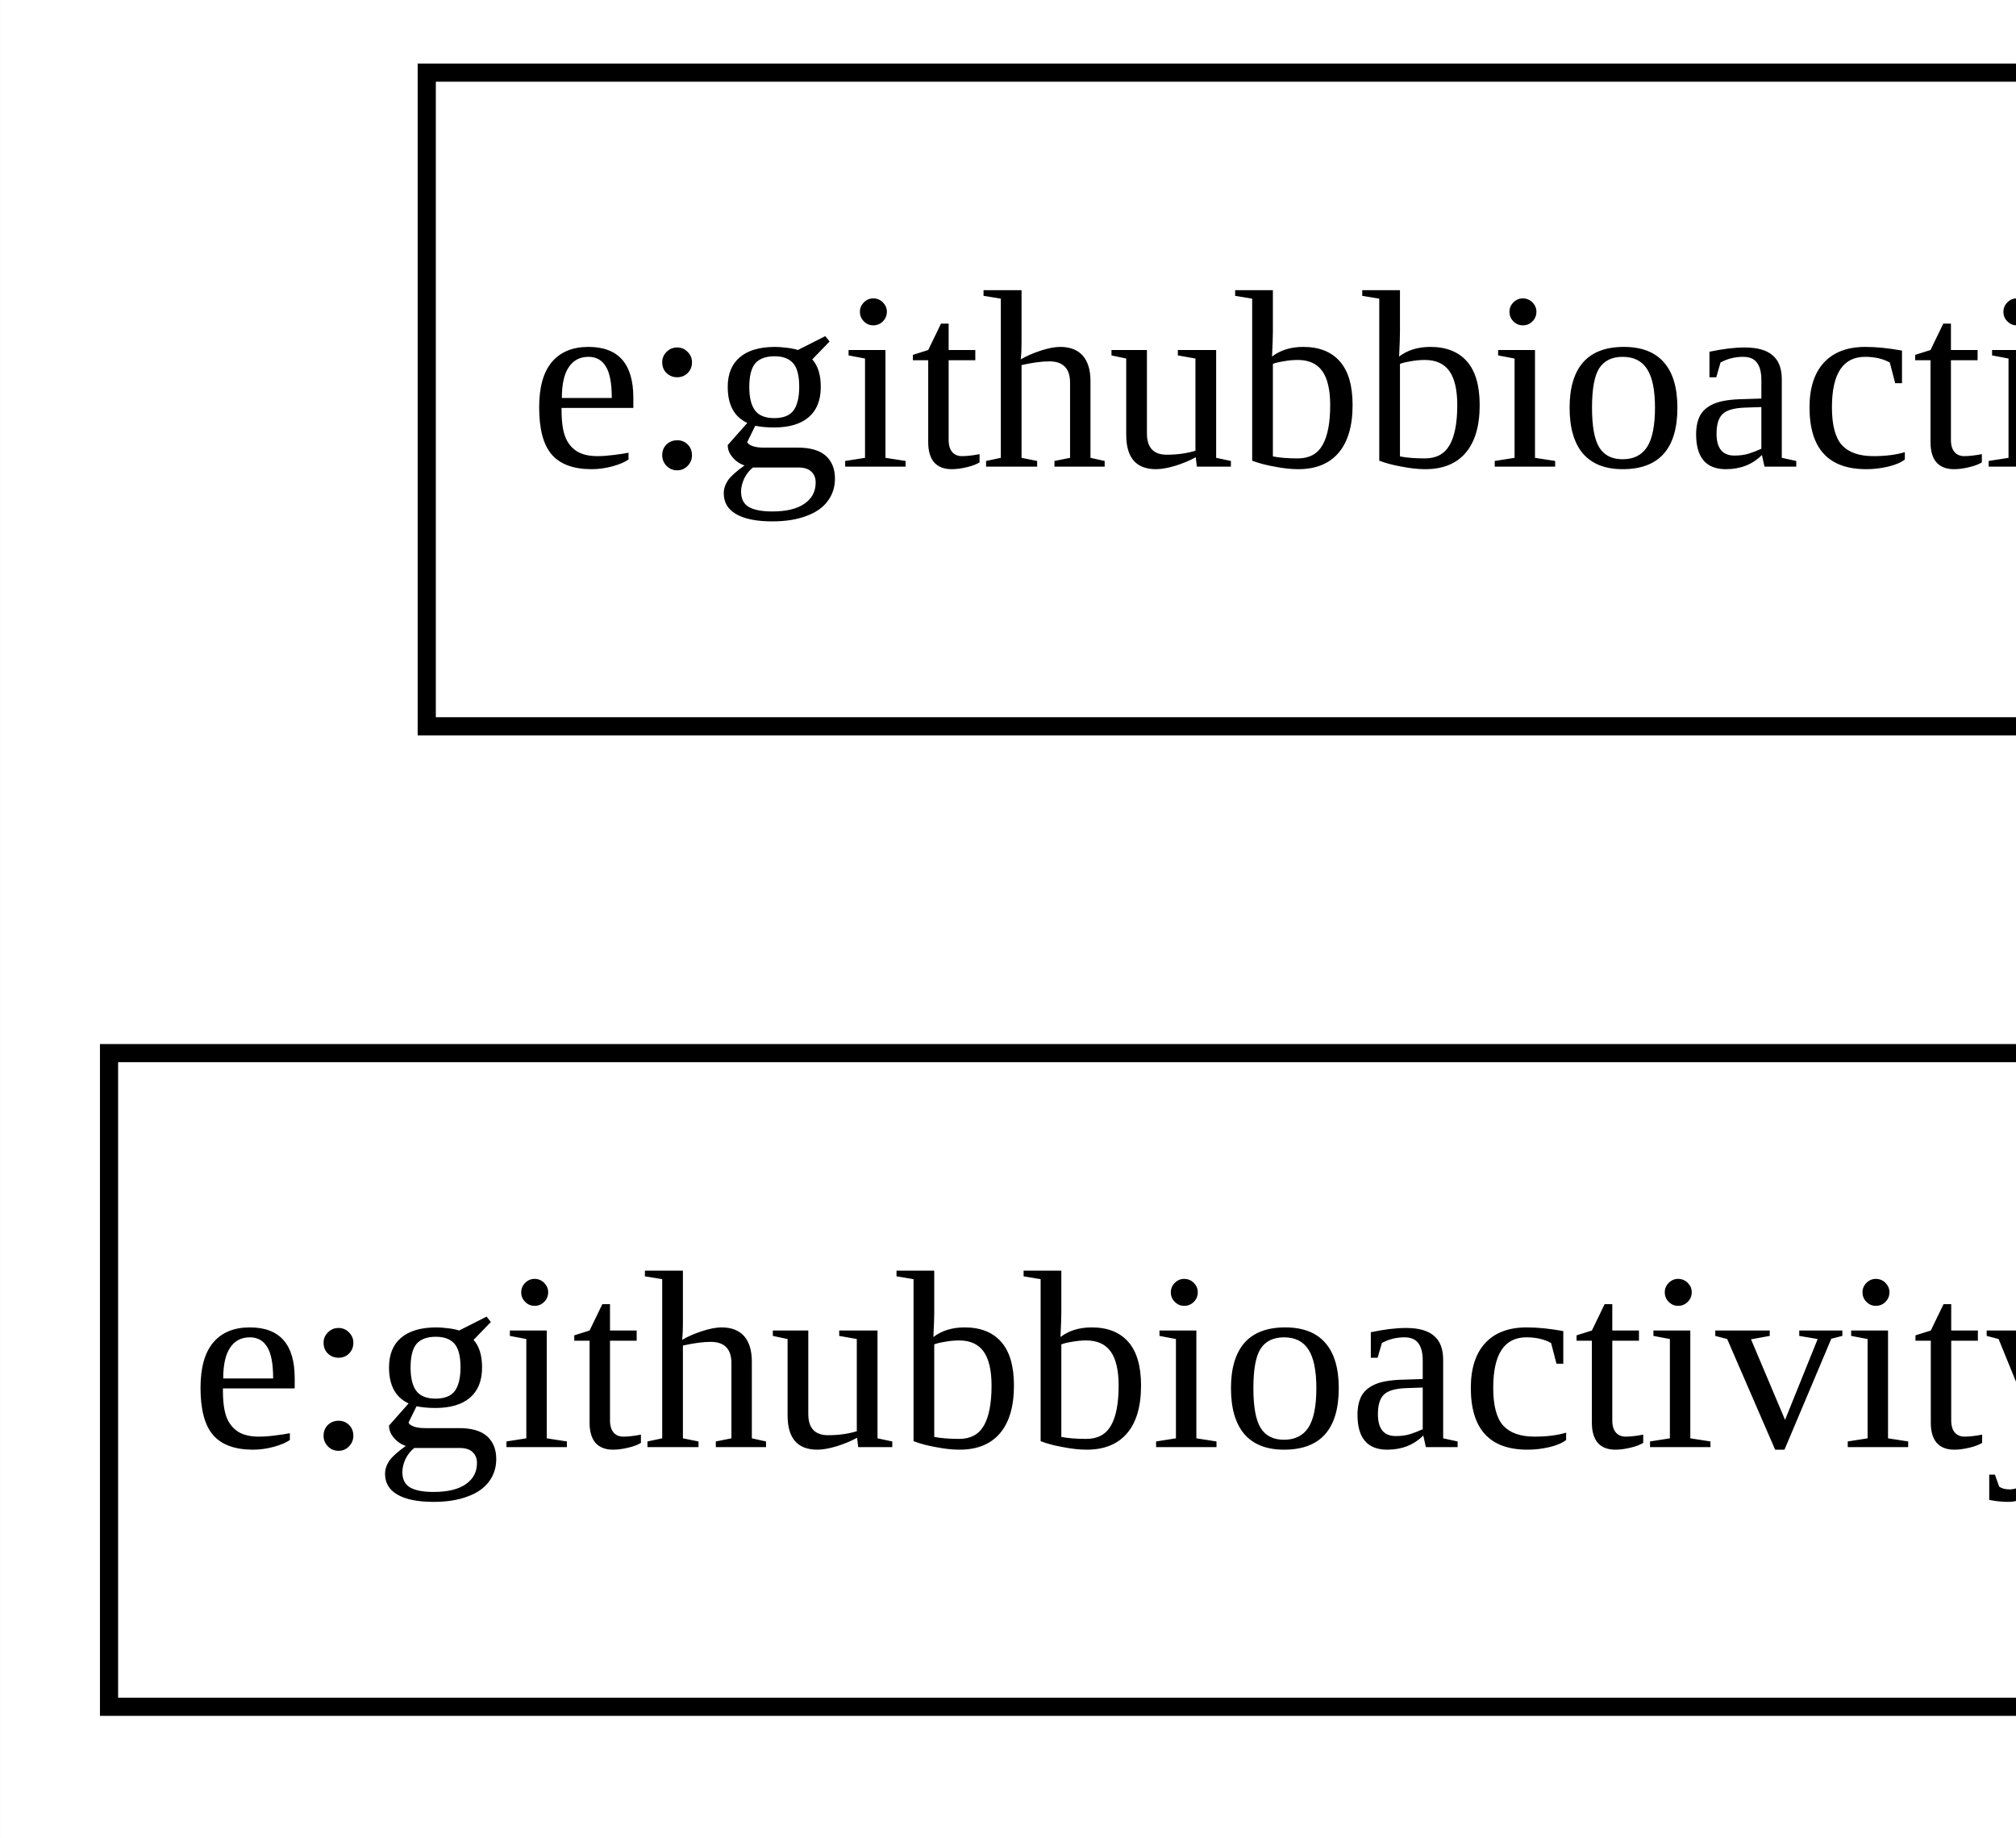
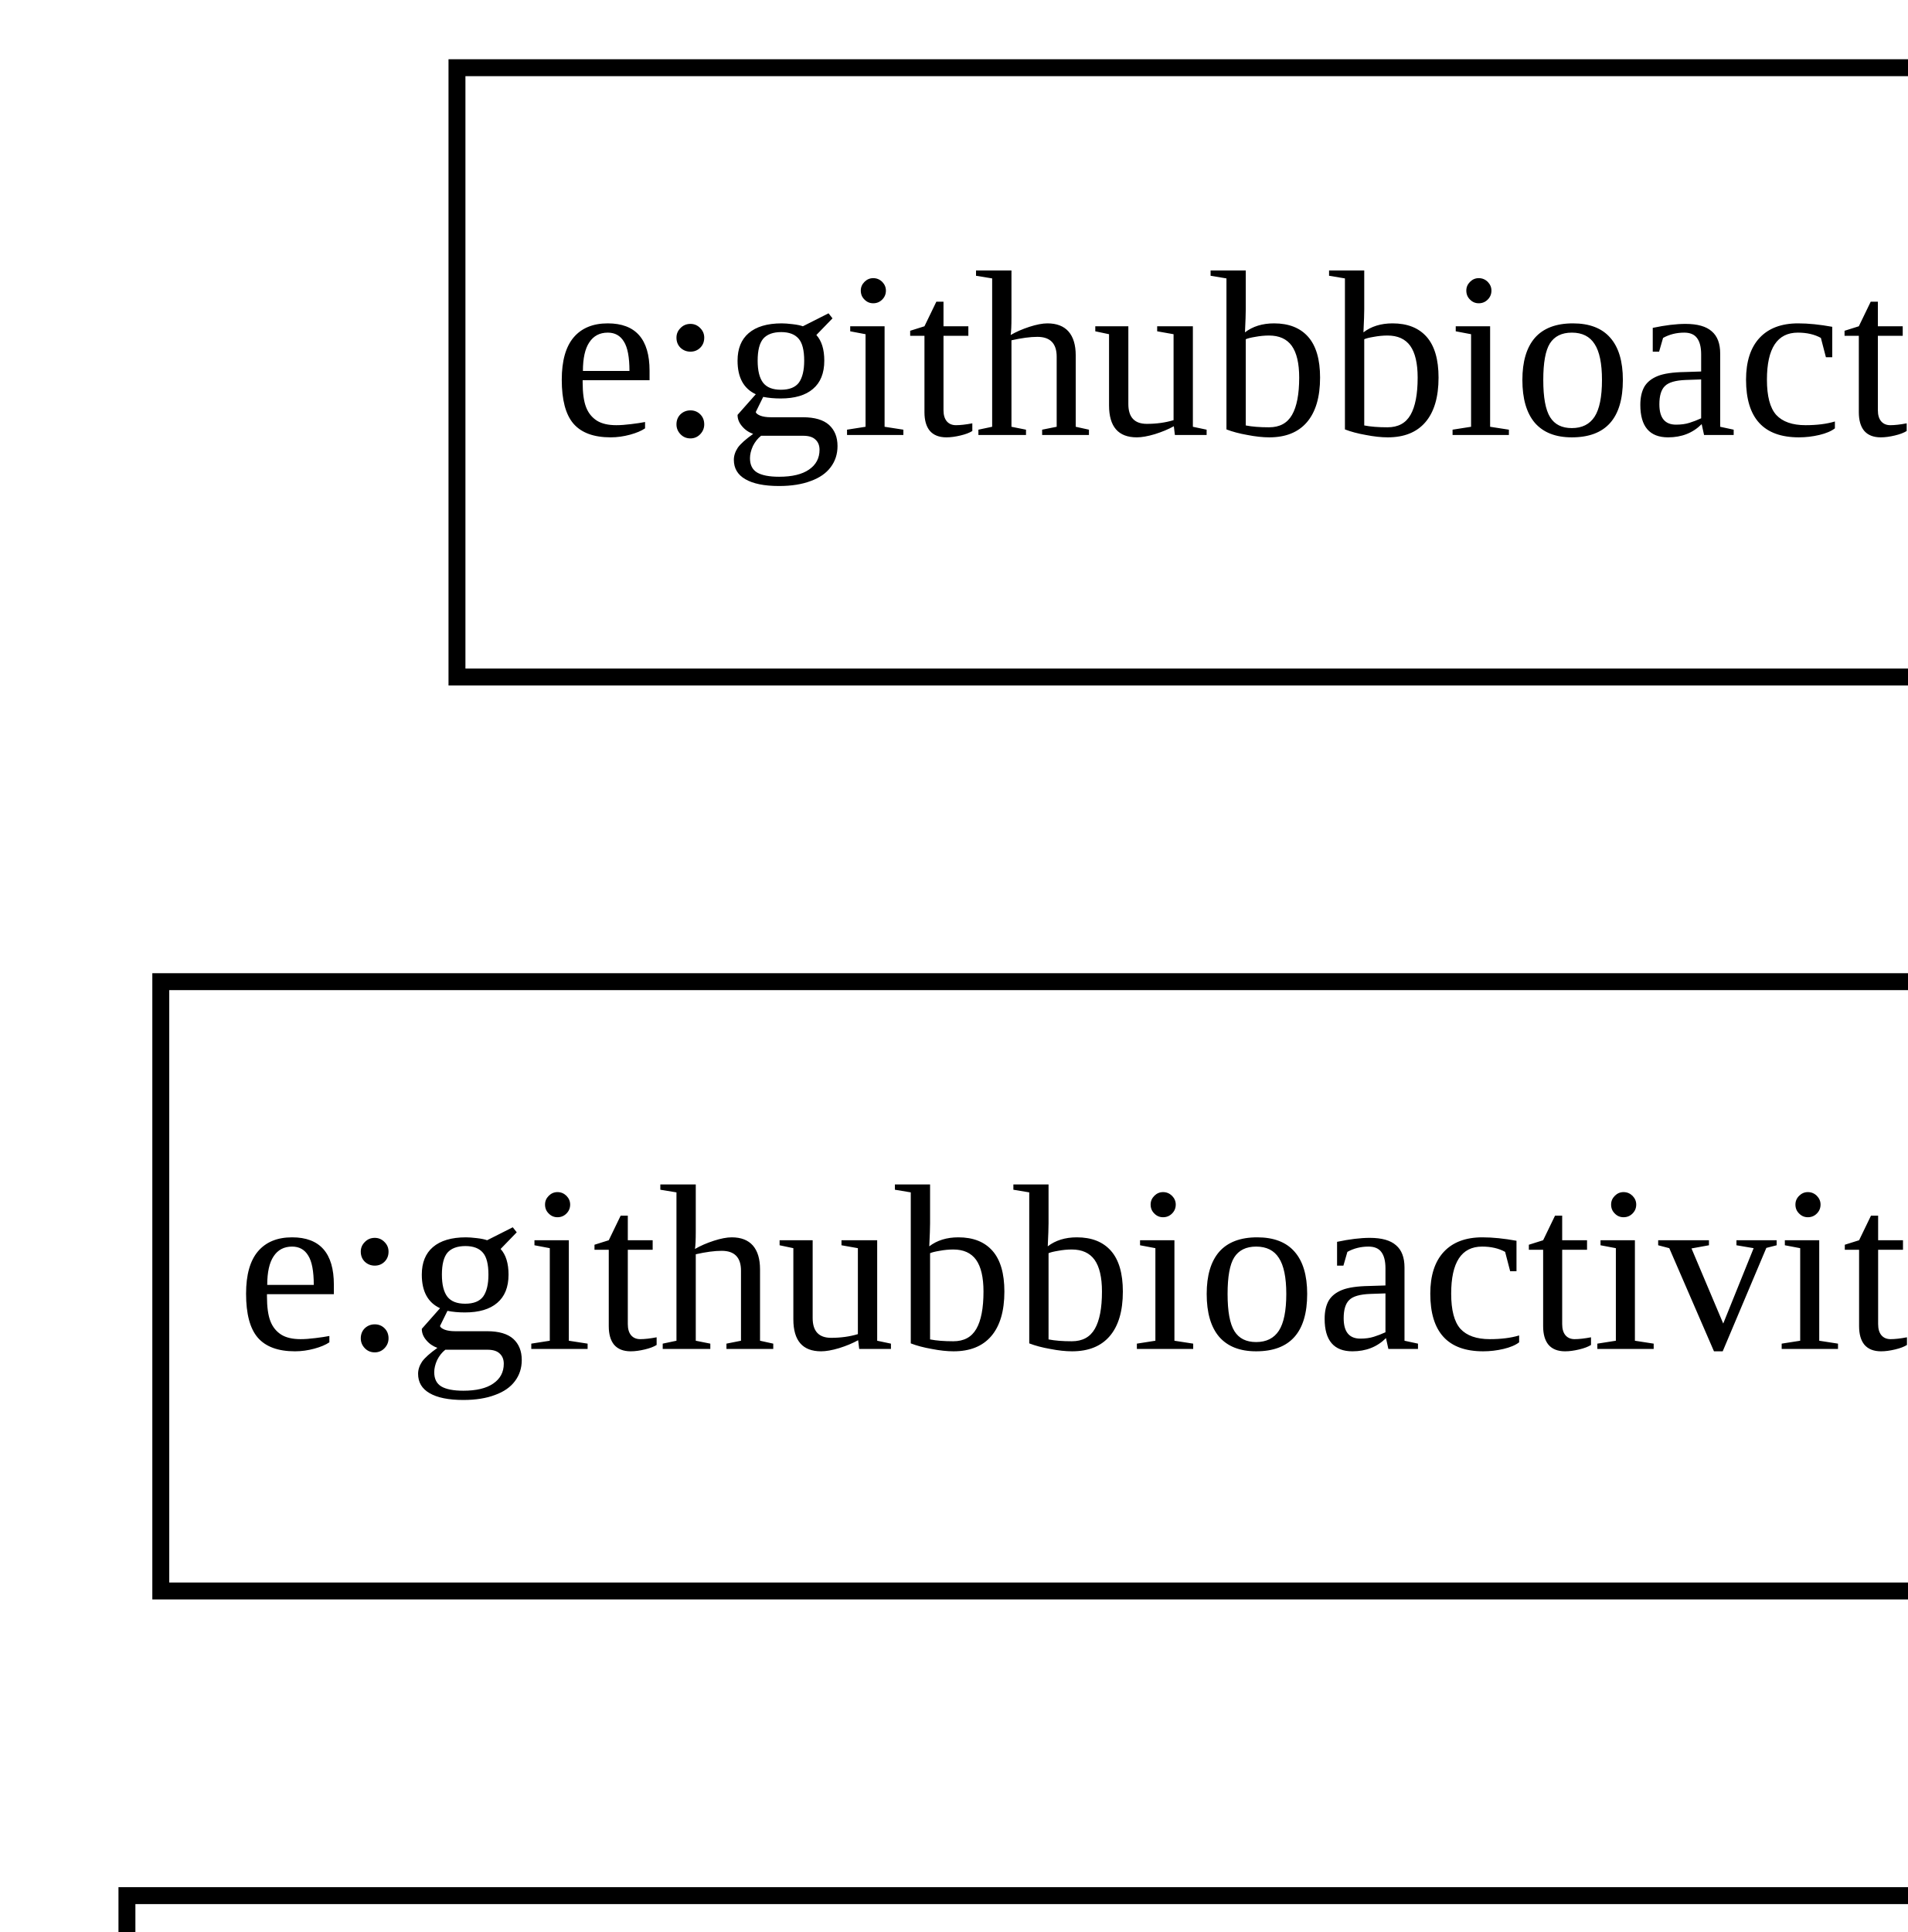
- <svg xmlns="http://www.w3.org/2000/svg" width="1929pt" height="1758pt" viewBox="0.00 0.00 463.00 422.00">
-   <g id="graph0" class="graph" transform="scale(4.17 4.17) rotate(0) translate(4 418)">
-     <polygon fill="white" stroke="transparent" points="-4,4 -4,-418 459,-418 459,4 -4,4" />
+ <svg xmlns="http://www.w3.org/2000/svg" width="1958pt" height="1983pt" viewBox="0.00 0.00 470.00 476.00">
+   <g id="graph0" class="graph" transform="scale(4.17 4.17) rotate(0) translate(4 472)">
+     <polygon fill="white" stroke="transparent" points="-4,4 -4,-472 466,-472 466,4 -4,4" />
    <g id="node1" class="node">
-       <polygon fill="none" stroke="black" points="451.5,-36 3.5,-36 3.5,0 451.5,0 451.5,-36" />
-       <text text-anchor="middle" x="227.5" y="-14.3" font-family="Times New Roman,serif" font-size="14.00">e:githubbioactivity_data_acquisition1srcbioetlcorepipelineservices__init__.py</text>
+       <polygon fill="none" stroke="black" points="455,-36 7,-36 7,0 455,0 455,-36" />
+       <text text-anchor="middle" x="231" y="-14.3" font-family="Times New Roman,serif" font-size="14.00">e:githubbioactivity_data_acquisition1srcbioetlcorepipelineservices__init__.py</text>
    </g>
    <g id="node2" class="node">
-       <polygon fill="none" stroke="black" points="450.5,-90 4.5,-90 4.5,-54 450.5,-54 450.5,-90" />
-       <text text-anchor="middle" x="227.5" y="-68.3" font-family="Times New Roman,serif" font-size="14.00">e:githubbioactivity_data_acquisition1srcbioetlcorepipelineservicesartifacts.py</text>
+       <polygon fill="none" stroke="black" points="454,-90 8,-90 8,-54 454,-54 454,-90" />
+       <text text-anchor="middle" x="231" y="-68.3" font-family="Times New Roman,serif" font-size="14.00">e:githubbioactivity_data_acquisition1srcbioetlcorepipelineservicesartifacts.py</text>
    </g>
    <g id="node3" class="node">
-       <polygon fill="none" stroke="black" points="441,-144 14,-144 14,-108 441,-108 441,-144" />
-       <text text-anchor="middle" x="227.5" y="-122.3" font-family="Times New Roman,serif" font-size="14.00">e:githubbioactivity_data_acquisition1srcbioetlcorepipelineservicesbase.py</text>
+       <polygon fill="none" stroke="black" points="444.5,-144 17.5,-144 17.5,-108 444.5,-108 444.5,-144" />
+       <text text-anchor="middle" x="231" y="-122.3" font-family="Times New Roman,serif" font-size="14.00">e:githubbioactivity_data_acquisition1srcbioetlcorepipelineservicesbase.py</text>
    </g>
    <g id="node4" class="node">
-       <polygon fill="none" stroke="black" points="449,-198 6,-198 6,-162 449,-162 449,-198" />
-       <text text-anchor="middle" x="227.5" y="-176.3" font-family="Times New Roman,serif" font-size="14.00">e:githubbioactivity_data_acquisition1srcbioetlcorepipelineservicescontext.py</text>
+       <polygon fill="none" stroke="black" points="452.5,-198 9.5,-198 9.5,-162 452.5,-162 452.5,-198" />
+       <text text-anchor="middle" x="231" y="-176.3" font-family="Times New Roman,serif" font-size="14.00">e:githubbioactivity_data_acquisition1srcbioetlcorepipelineservicescontext.py</text>
    </g>
    <g id="node5" class="node">
-       <polygon fill="none" stroke="black" points="450,-252 5,-252 5,-216 450,-216 450,-252" />
-       <text text-anchor="middle" x="227.5" y="-230.3" font-family="Times New Roman,serif" font-size="14.00">e:githubbioactivity_data_acquisition1srcbioetlcorepipelineservicesdefaults.py</text>
+       <polygon fill="none" stroke="black" points="453.5,-252 8.5,-252 8.5,-216 453.5,-216 453.5,-252" />
+       <text text-anchor="middle" x="231" y="-230.3" font-family="Times New Roman,serif" font-size="14.00">e:githubbioactivity_data_acquisition1srcbioetlcorepipelineservicesdefaults.py</text>
    </g>
    <g id="node6" class="node">
-       <polygon fill="none" stroke="black" points="455,-306 0,-306 0,-270 455,-270 455,-306" />
-       <text text-anchor="middle" x="227.5" y="-284.3" font-family="Times New Roman,serif" font-size="14.00">e:githubbioactivity_data_acquisition1srcbioetlcorepipelineservicesexecution.py</text>
+       <polygon fill="none" stroke="black" points="462,-306 0,-306 0,-270 462,-270 462,-306" />
+       <text text-anchor="middle" x="231" y="-284.3" font-family="Times New Roman,serif" font-size="14.00">e:githubbioactivity_data_acquisition1srcbioetlcorepipelineservicesenrichment.py</text>
    </g>
    <g id="node7" class="node">
-       <polygon fill="none" stroke="black" points="453,-360 2,-360 2,-324 453,-324 453,-360" />
-       <text text-anchor="middle" x="227.5" y="-338.3" font-family="Times New Roman,serif" font-size="14.00">e:githubbioactivity_data_acquisition1srcbioetlcorepipelineservicesmetadata.py</text>
+       <polygon fill="none" stroke="black" points="458.5,-360 3.5,-360 3.5,-324 458.5,-324 458.5,-360" />
+       <text text-anchor="middle" x="231" y="-338.3" font-family="Times New Roman,serif" font-size="14.00">e:githubbioactivity_data_acquisition1srcbioetlcorepipelineservicesexecution.py</text>
    </g>
    <g id="node8" class="node">
-       <polygon fill="none" stroke="black" points="435.5,-414 19.5,-414 19.5,-378 435.5,-378 435.5,-414" />
-       <text text-anchor="middle" x="227.5" y="-392.3" font-family="Times New Roman,serif" font-size="14.00">e:githubbioactivity_data_acquisition1srcbioetlcorepipelineservicesqc.py</text>
+       <polygon fill="none" stroke="black" points="456.5,-414 5.5,-414 5.5,-378 456.5,-378 456.5,-414" />
+       <text text-anchor="middle" x="231" y="-392.3" font-family="Times New Roman,serif" font-size="14.00">e:githubbioactivity_data_acquisition1srcbioetlcorepipelineservicesmetadata.py</text>
+     </g>
+     <g id="node9" class="node">
+       <polygon fill="none" stroke="black" points="439,-468 23,-468 23,-432 439,-432 439,-468" />
+       <text text-anchor="middle" x="231" y="-446.3" font-family="Times New Roman,serif" font-size="14.00">e:githubbioactivity_data_acquisition1srcbioetlcorepipelineservicesqc.py</text>
    </g>
  </g>
</svg>
